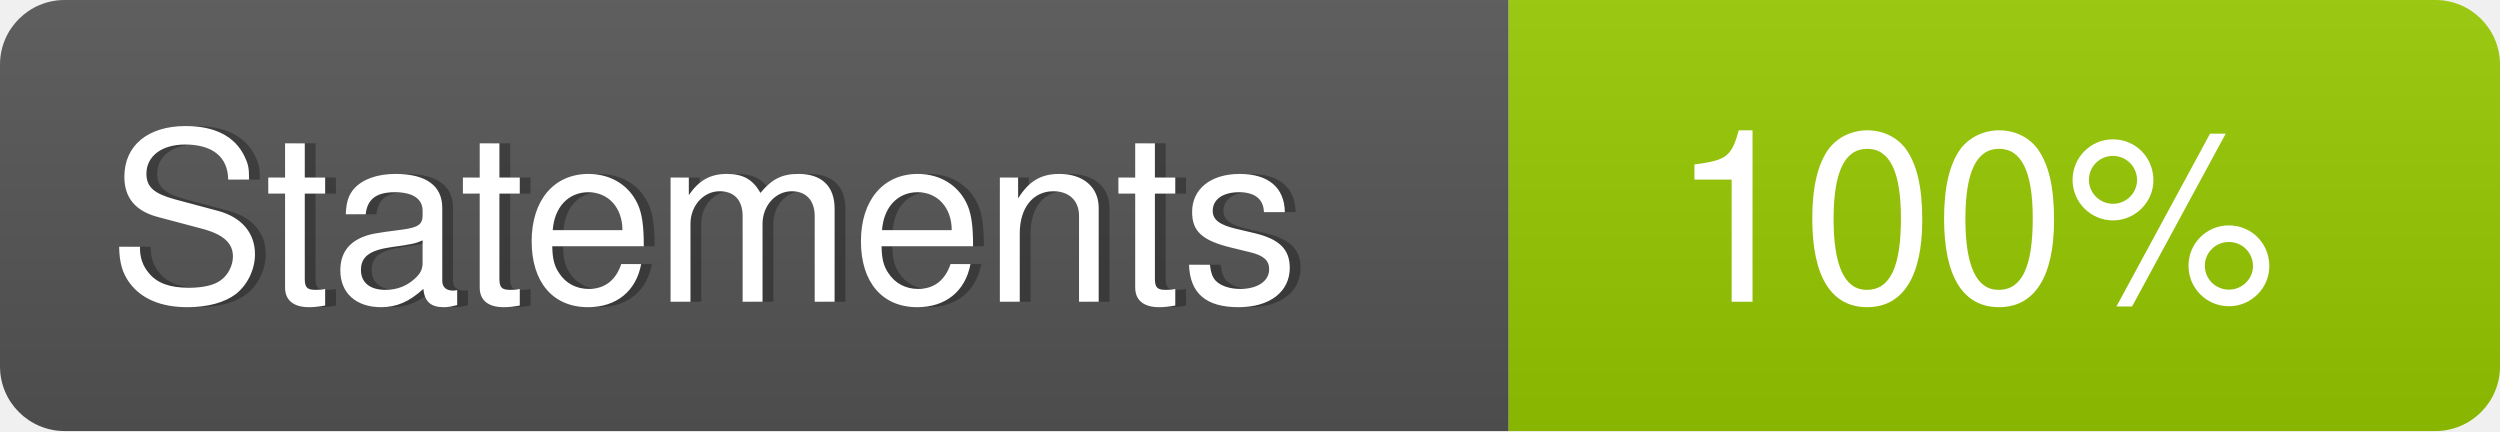
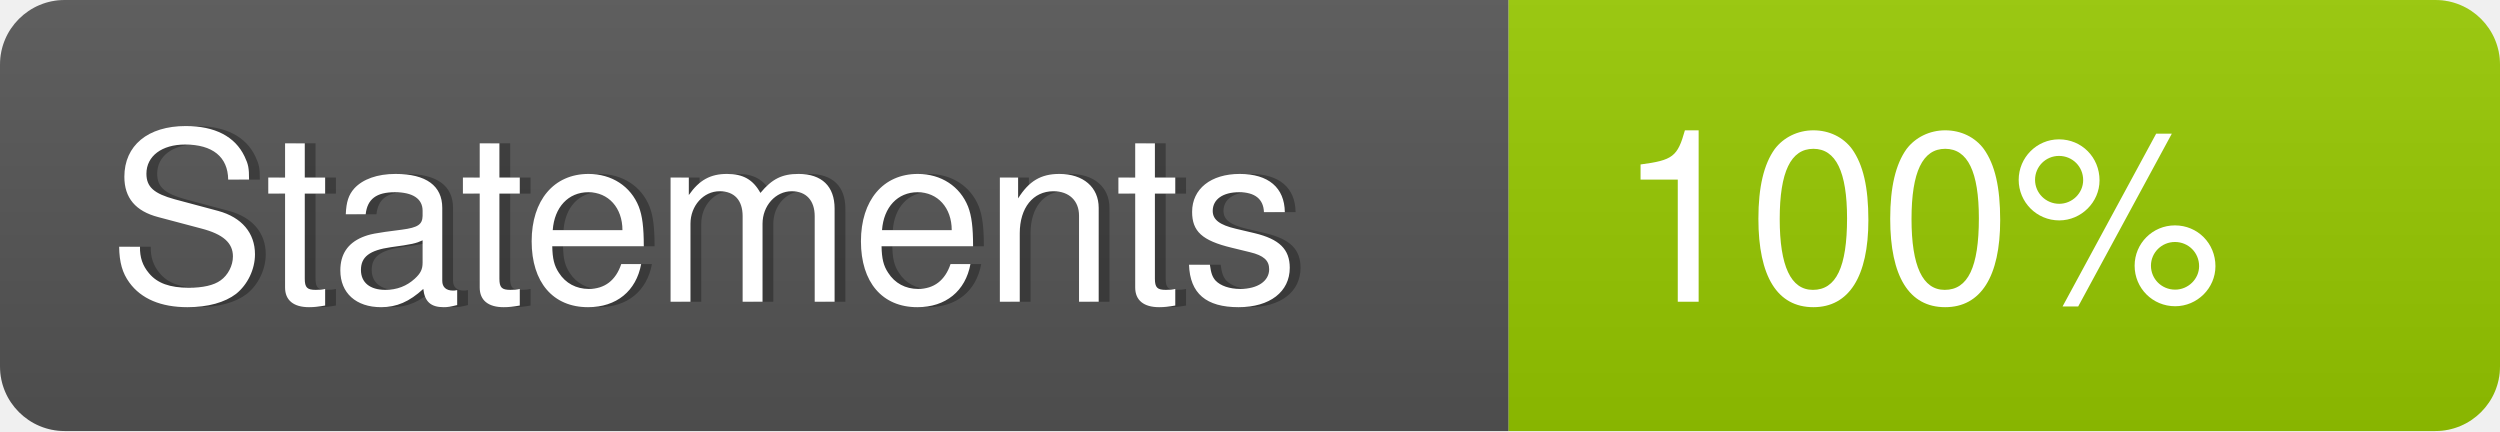
<svg xmlns="http://www.w3.org/2000/svg" width="116" height="20">
  <linearGradient id="s" x2="0" y2="100%">
    <stop offset="0" stop-color="#bbb" stop-opacity=".1" />
    <stop offset="1" stop-opacity=".1" />
  </linearGradient>
  <clipPath id="r">
    <rect width="116" height="20" rx="3" fill="#fff" />
  </clipPath>
  <g clip-path="url(#r)">
    <rect width="70" height="20" fill="#555" />
    <rect x="70" width="46" height="20" fill="#97ca00" />
    <rect width="116" height="20" fill="url(#s)" />
  </g>
  <g fill="#fff" font-family="Helvetica,Tahoma,Arial" font-size="110">
    <text x="55" y="140" fill="#000" fill-opacity=".3" transform="scale(.1)">
        Statements
      </text>
    <text x="50" y="140" transform="scale(.1)">
        Statements
      </text>
-     <text x="775" y="140" transform="scale(.1)">
+     <text x="750" y="140" transform="scale(.1)">
        100%
      </text>
  </g>
</svg>
